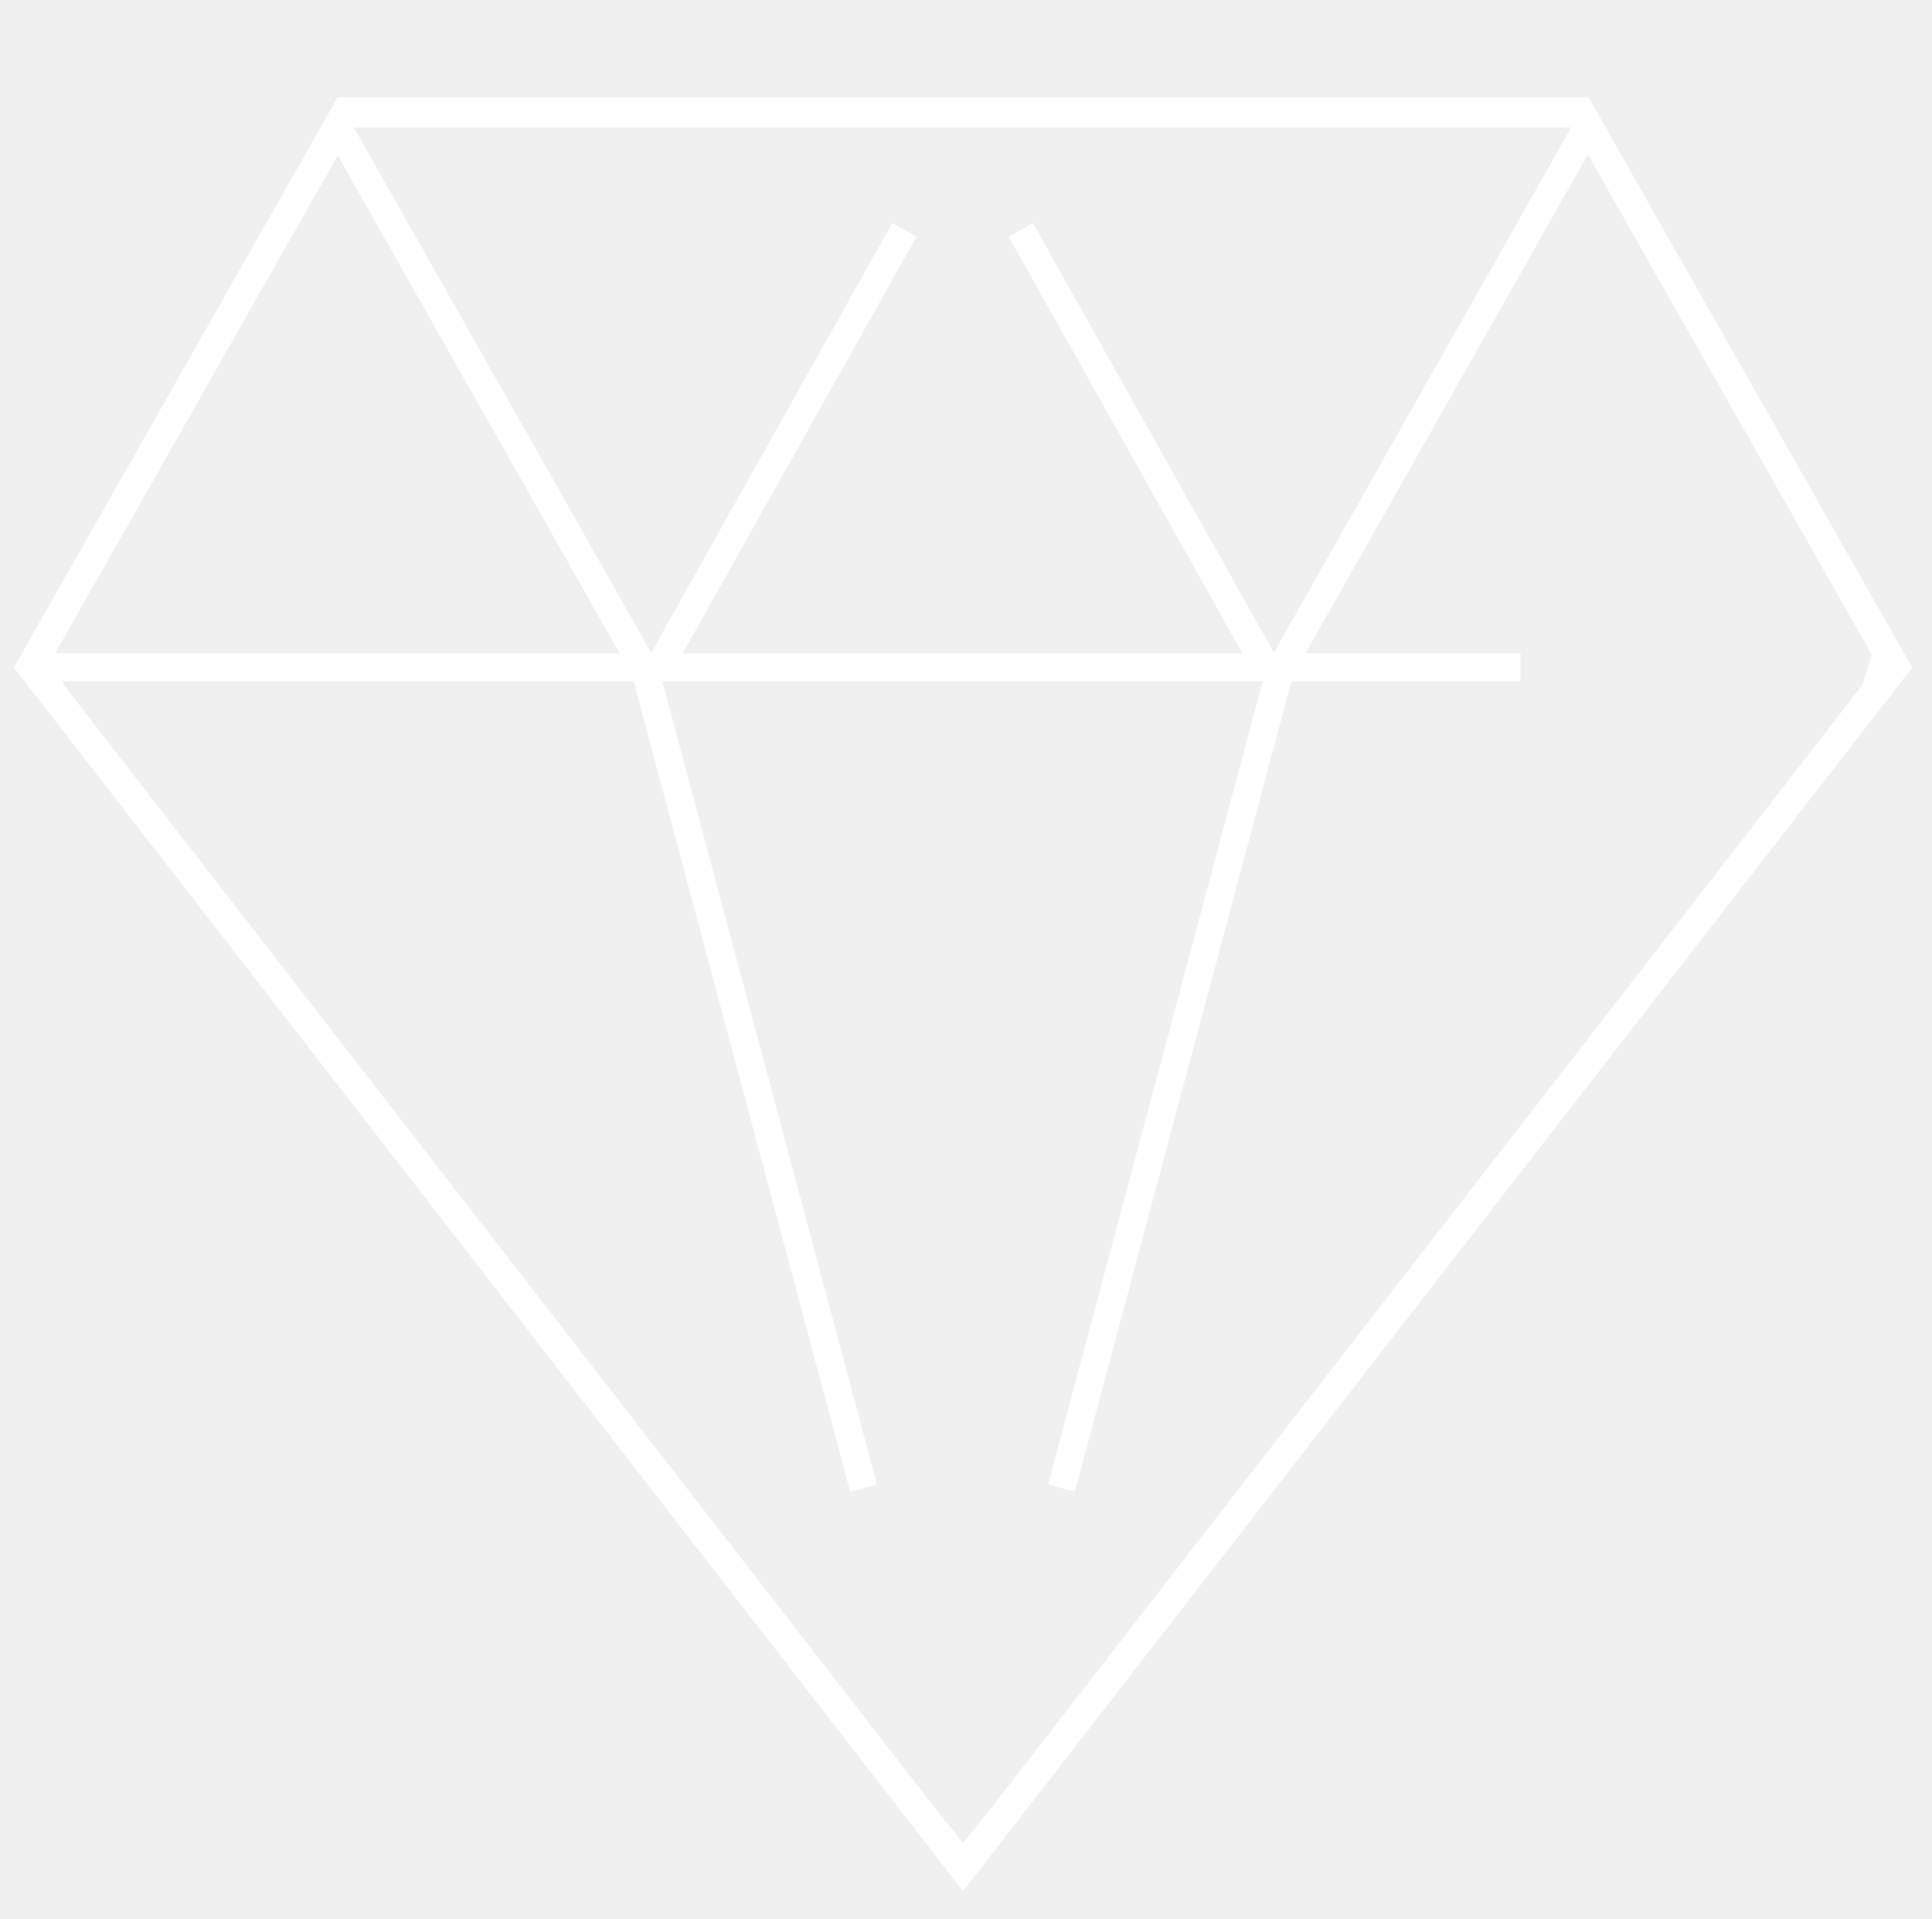
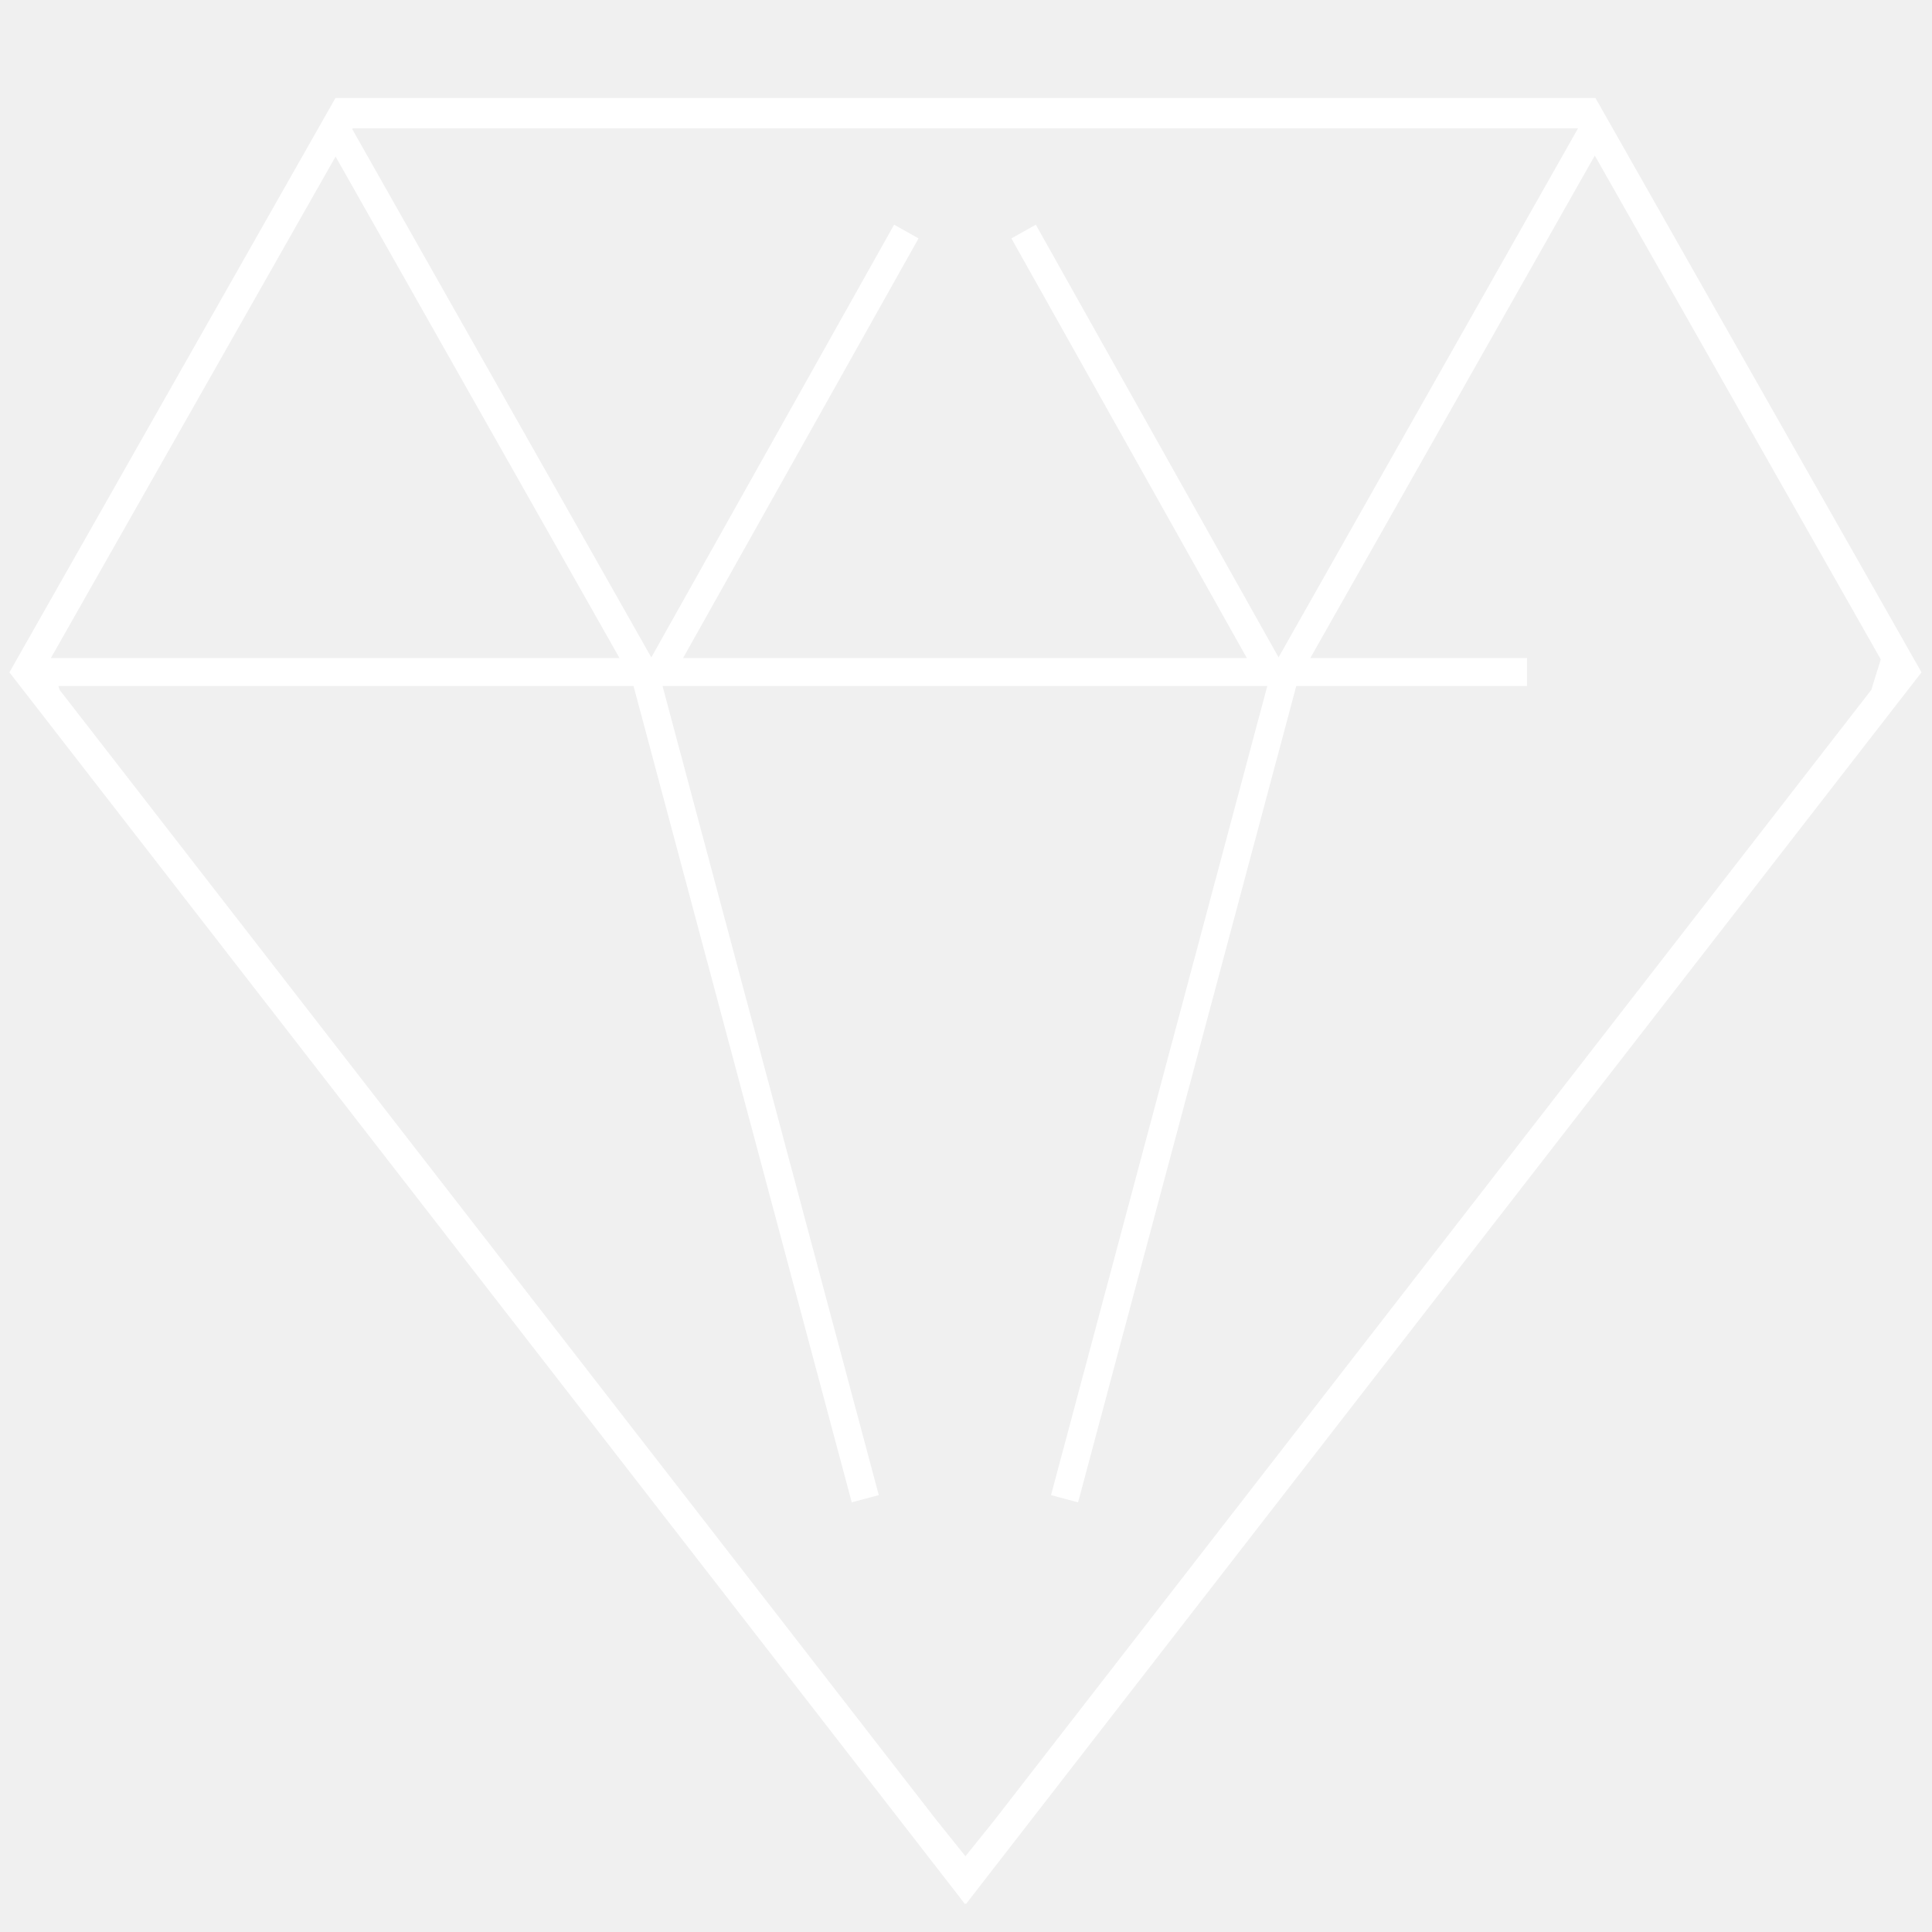
- <svg xmlns="http://www.w3.org/2000/svg" id="Frame290109" width="139" height="138" viewBox="0 0 139 138" fill="none" style="max-width: 100%; max-height: 100%;">
-   <path fill-rule="evenodd" clip-rule="evenodd" d="M114.289 7L137.578 48.025L136.607 49.277H136.605L69.326 136L69.289 135.951L69.252 136L1.973 49.277H1.971L1 48.025L24.289 7L114.289 7ZM113.058 9.168L70.41 9.168L68.167 9.168L25.52 9.168L24.289 11.198L3.908 47.101L4.586 49.277L67.221 130.014L69.289 132.589L71.357 130.014L133.992 49.277L134.671 47.101L114.289 11.198L113.058 9.168Z" fill="white" stroke-dasharray="0,0,638.043,159.511">
-     <animate attributeType="XML" attributeName="stroke-dasharray" repeatCount="indefinite" dur="2.5s" values="0,0,638.043,159.511;            0,159.511,638.043,0;            638.043,159.511,0,0" keyTimes="0; 0.2; 1" />
+ <svg xmlns="http://www.w3.org/2000/svg" id="Frame290109" width="138" height="138" viewBox="0 0 138 138" fill="none" style="max-width: 100%; max-height: 100%;">
+   <path fill-rule="evenodd" clip-rule="evenodd" d="M113.961 7L137.25 48.025L136.279 49.277H136.277L68.998 136L68.961 135.951L68.924 136L1.645 49.277H1.643L0.672 48.025L23.961 7L113.961 7ZM112.73 9.168L70.082 9.168L67.839 9.168L25.192 9.168L23.961 11.198L3.579 47.101L4.258 49.277L66.893 130.014L68.961 132.589L71.029 130.014L133.664 49.277L134.342 47.101L113.961 11.198L112.73 9.168Z" fill="white" stroke-dasharray="0,0,638.042,159.511">
+     <animate attributeType="XML" attributeName="stroke-dasharray" repeatCount="indefinite" dur="2.5s" values="0,0,638.042,159.511;            0,159.511,638.042,0;            638.042,159.511,0,0" keyTimes="0; 0.2; 1" />
  </path>
-   <path d="M24 8.626L46.4 48.193L69.001 132.748" stroke="white" stroke-width="2" stroke-dasharray="0,0,106.393,26.598">
+   <path d="M23.672 8.626L46.072 48.193L68.673 132.748" stroke="white" stroke-width="2" stroke-dasharray="0,0,106.393,26.598">
    <animate attributeType="XML" attributeName="stroke-dasharray" repeatCount="indefinite" dur="2.5s" values="0,0,106.393,26.598;            0,26.598,106.393,0;            106.393,26.598,0,0" keyTimes="0; 0.2; 1" />
  </path>
-   <path d="M114.5 8.626L92.1 48.193L69.499 132.748" stroke="white" stroke-width="2" stroke-dasharray="0,0,106.393,26.598">
+   <path d="M114.172 8.626L91.772 48.193L69.171 132.748" stroke="white" stroke-width="2" stroke-dasharray="0,0,106.393,26.598">
    <animate attributeType="XML" attributeName="stroke-dasharray" repeatCount="indefinite" dur="2.5s" values="0,0,106.393,26.598;            0,26.598,106.393,0;            106.393,26.598,0,0" keyTimes="0; 0.2; 1" />
  </path>
-   <path d="M3 48H136" stroke="white" stroke-width="2" stroke-dasharray="0,0,106.4,26.6">
+   <path d="M2.672 48H135.672" stroke="white" stroke-width="2" stroke-dasharray="0,0,106.4,26.6">
    <animate attributeType="XML" attributeName="stroke-dasharray" repeatCount="indefinite" dur="2.5s" values="0,0,106.4,26.6;            0,26.6,106.4,0;            106.4,26.6,0,0" keyTimes="0; 0.2; 1" />
  </path>
-   <path d="M47.305 48.193L69.505 8.626" stroke="white" stroke-width="2" stroke-dasharray="0,0,36.296,9.074">
+   <path d="M46.977 48.193L69.177 8.626" stroke="white" stroke-width="2" stroke-dasharray="0,0,36.296,9.074">
    <animate attributeType="XML" attributeName="stroke-dasharray" repeatCount="indefinite" dur="2.5s" values="0,0,36.296,9.074;            0,9.074,36.296,0;            36.296,9.074,0,0" keyTimes="0; 0.2; 1" />
  </path>
-   <path d="M91.203 48.193L69.003 8.626" stroke="white" stroke-width="2" stroke-dasharray="0,0,36.296,9.074">
+   <path d="M90.875 48.193L68.675 8.626" stroke="white" stroke-width="2" stroke-dasharray="0,0,36.296,9.074">
    <animate attributeType="XML" attributeName="stroke-dasharray" repeatCount="indefinite" dur="2.5s" values="0,0,36.296,9.074;            0,9.074,36.296,0;            36.296,9.074,0,0" keyTimes="0; 0.2; 1" />
  </path>
</svg>
